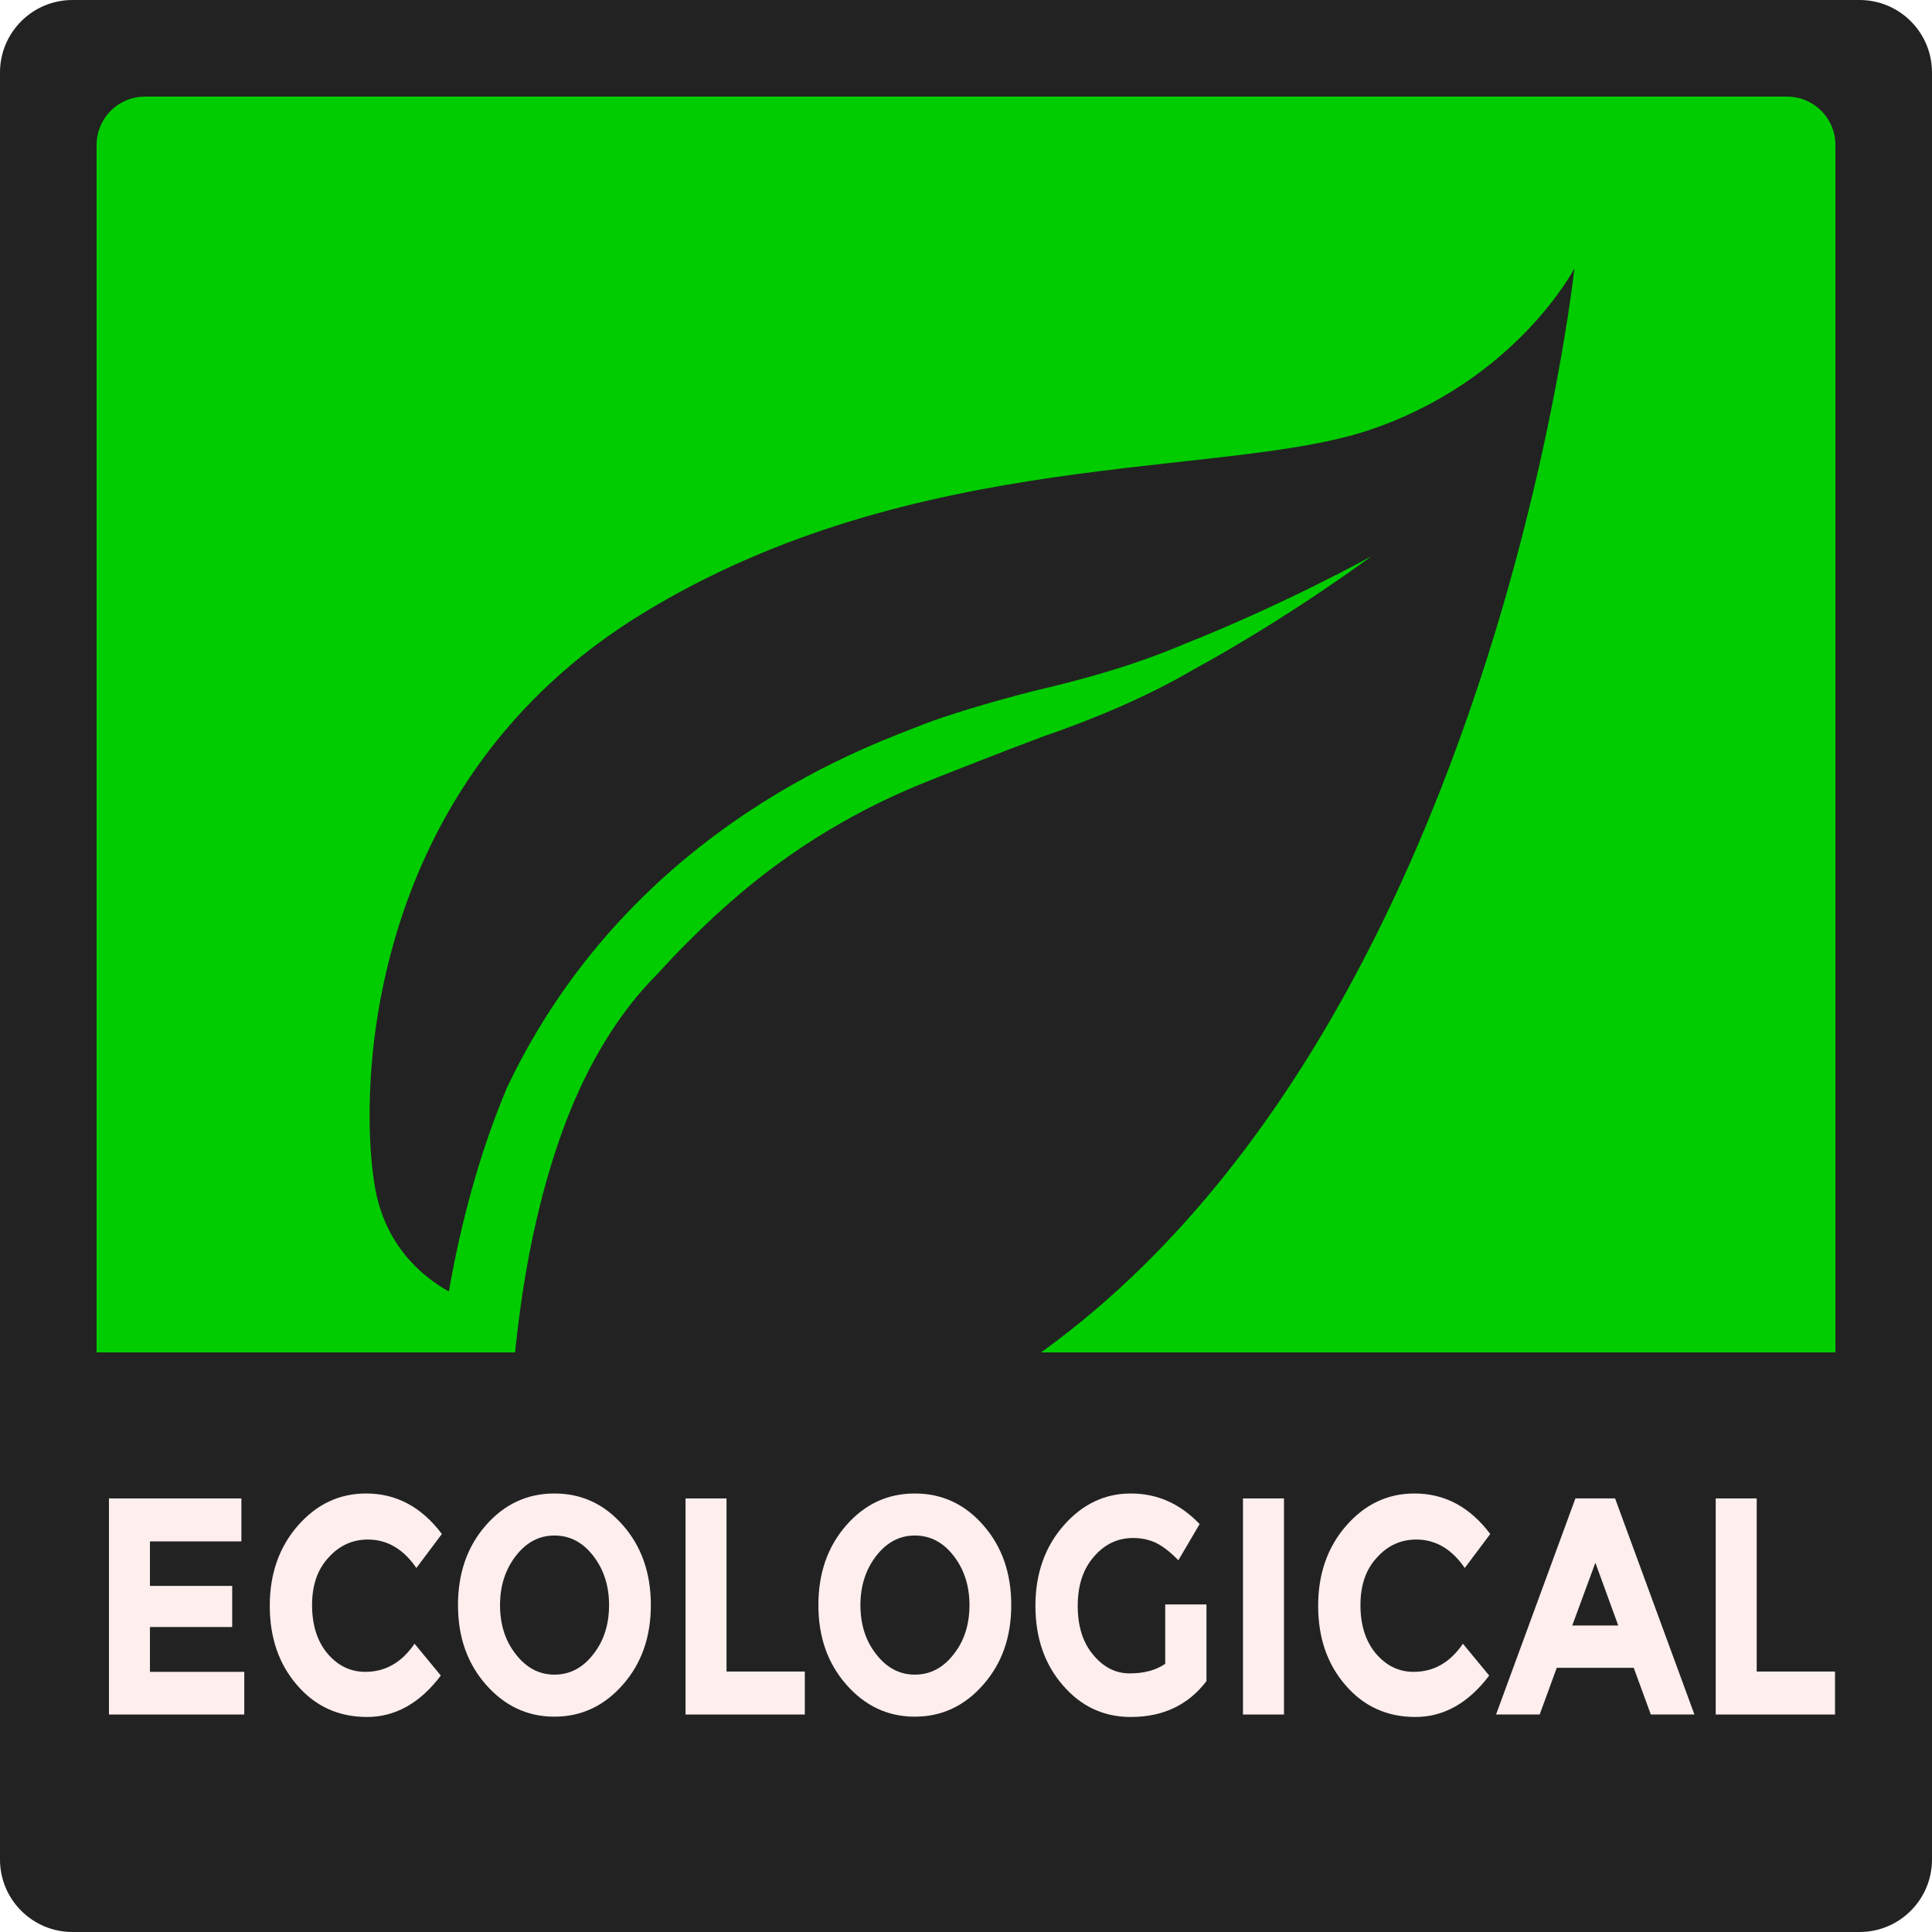
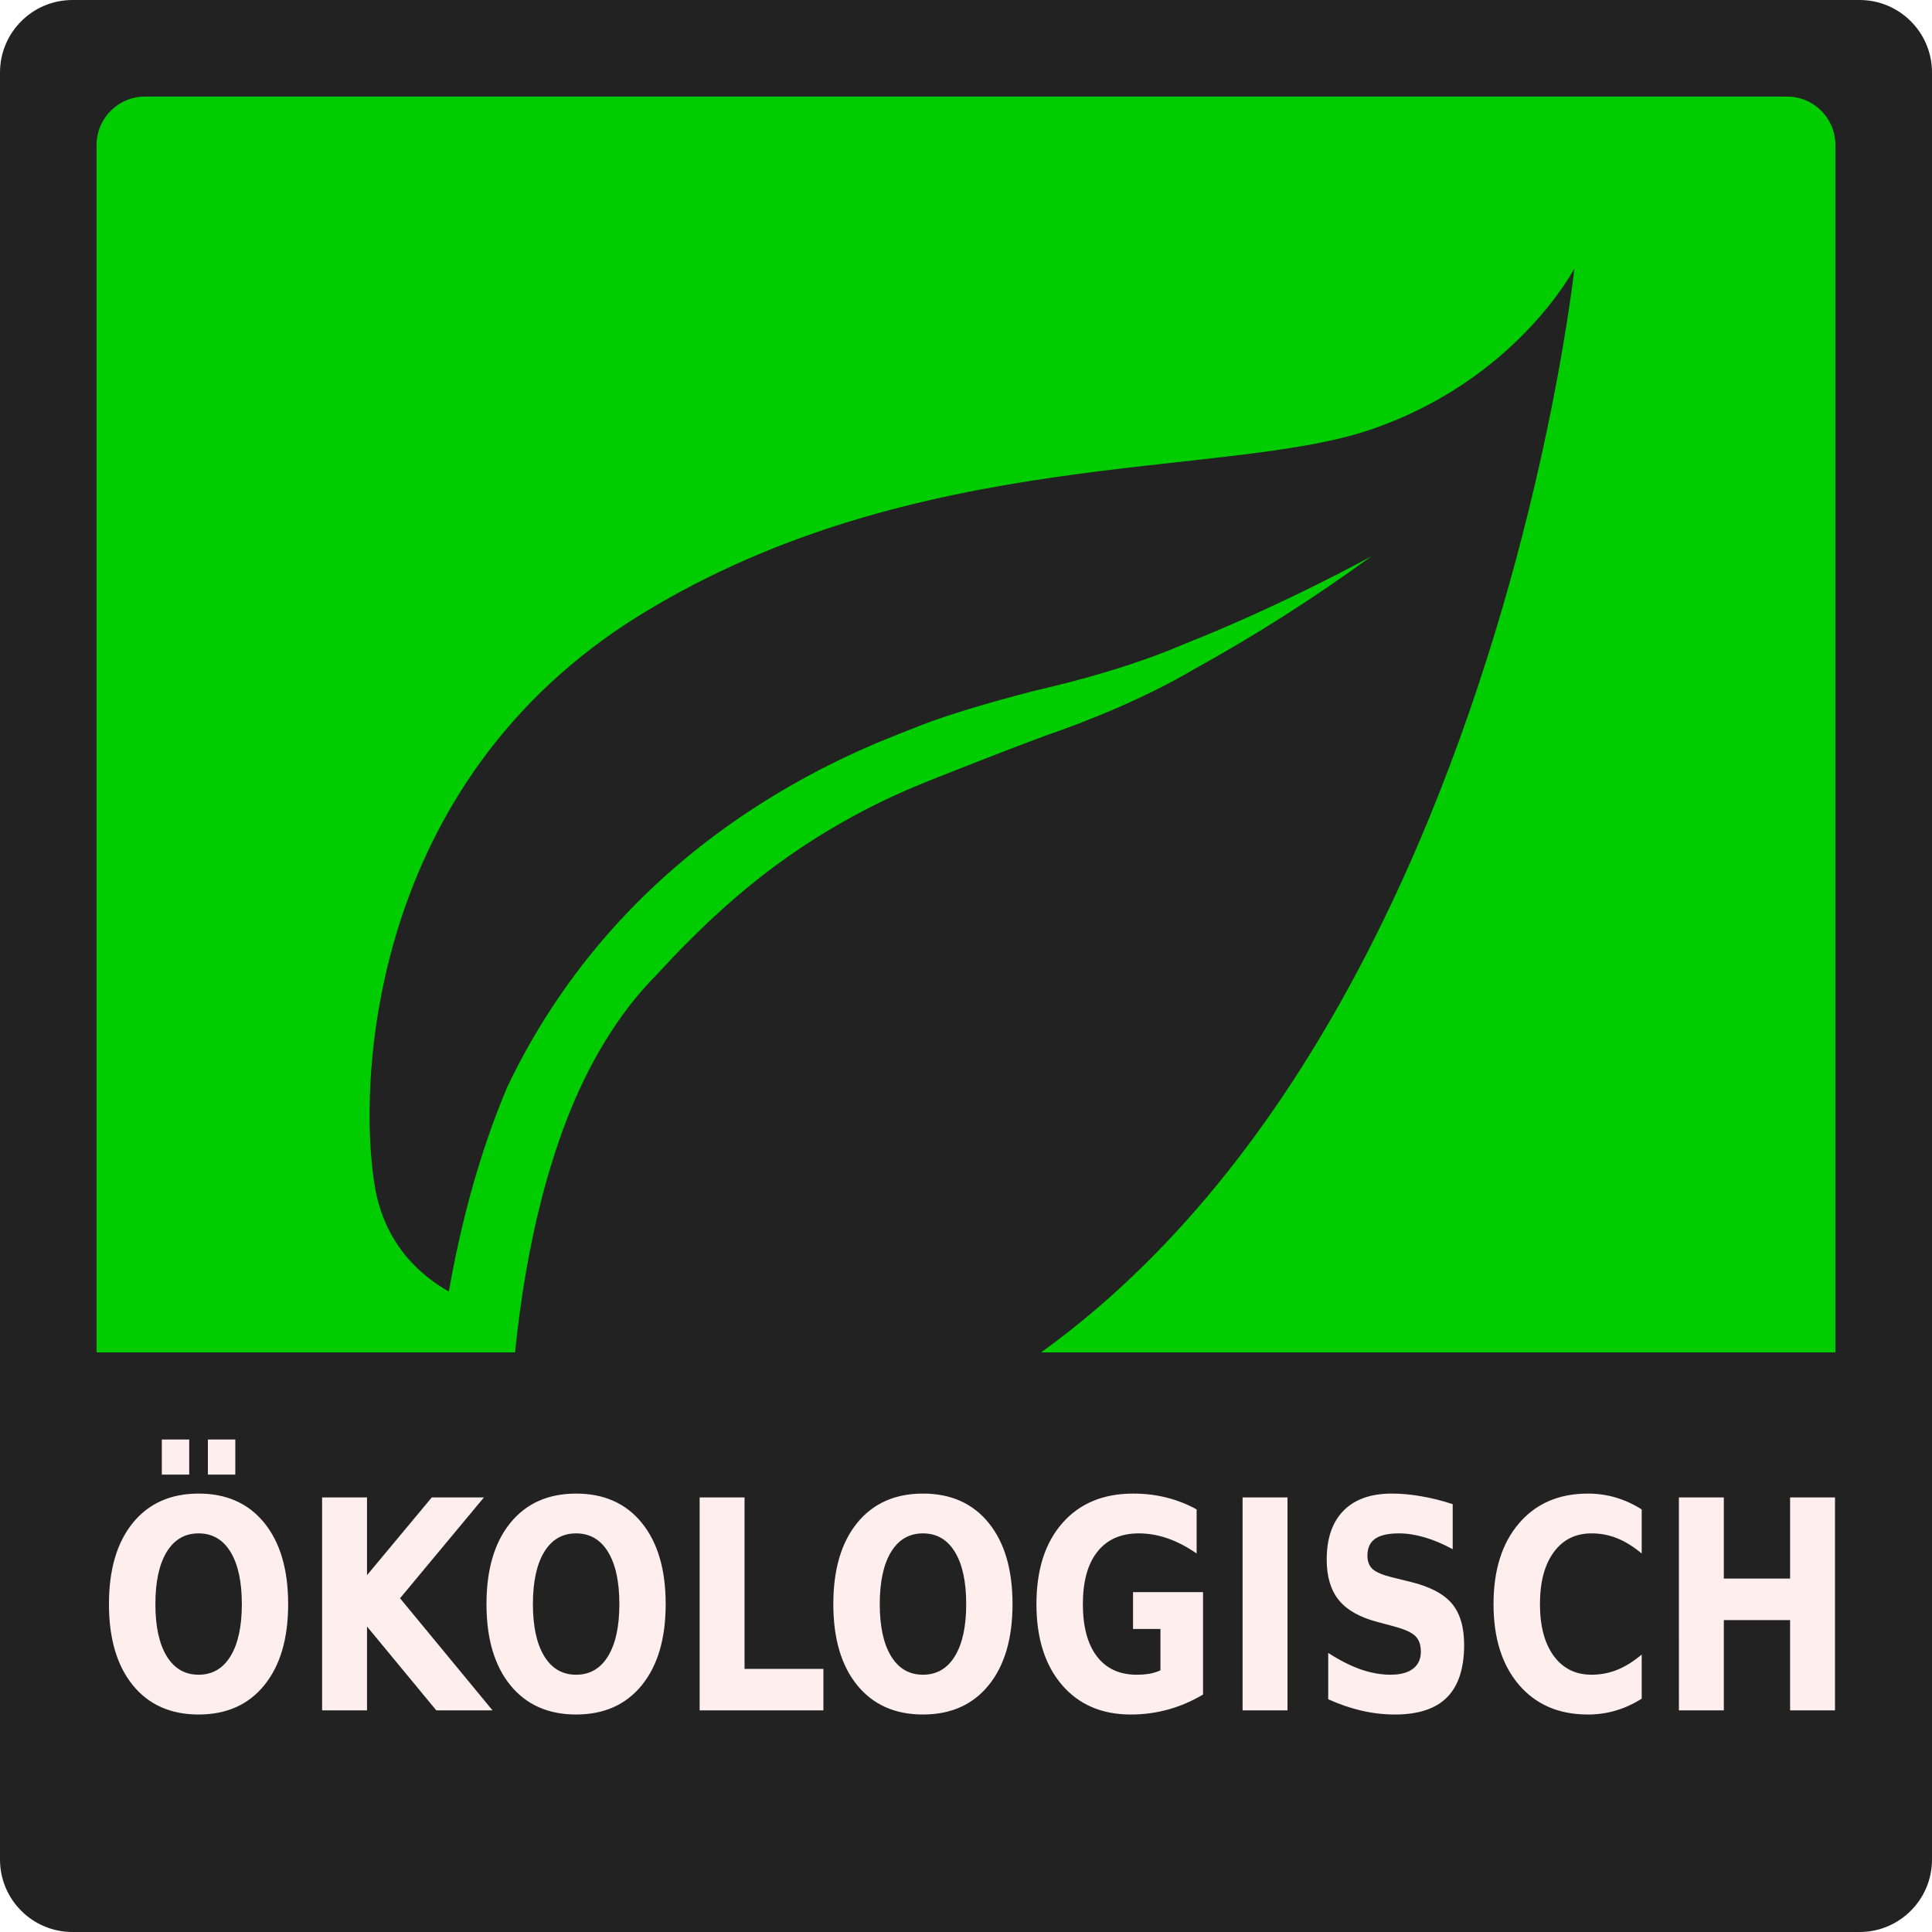
- <svg xmlns="http://www.w3.org/2000/svg" width="200" height="200" viewBox="0 0 200 200" version="1.1" xml:space="preserve" style="fill-rule:evenodd;clip-rule:evenodd;stroke-linejoin:round;stroke-miterlimit:2;">
-   <g id="Ecological" transform="matrix(2,0,0,2,0,0)">
-     <path id="rect5322" d="M100,3.75C100,1.68 98.32,0 96.25,0L3.75,0C1.68,0 0,1.68 0,3.75L0,96.25C0,98.32 1.68,100 3.75,100L96.25,100C98.32,100 100,98.32 100,96.25L100,3.75Z" style="fill:rgb(34,34,34);" />
-     <path id="rect5324" d="M95,7.5C95,6.12 93.88,5 92.5,5L7.5,5C6.12,5 5,6.12 5,7.5L5,92.5C5,93.88 6.12,95 7.5,95L92.5,95C93.88,95 95,93.88 95,92.5L95,7.5Z" style="fill:rgb(0,204,0);" />
-     <path id="path5326" d="M2.75,70L2.75,95C2.75,100.817 7.433,96.25 13.25,96.25L86.75,96.25C92.567,96.25 97.25,100.817 97.25,95L97.25,70L2.75,70Z" style="fill:rgb(34,34,34);fill-rule:nonzero;" />
-     <g id="Leaf_icon_15" transform="matrix(1.2989,0,0,1.2989,50.3097,45.5984)">
-       <g transform="matrix(1,0,0,1,-24.0054,-24.4084)">
-         <clipPath id="_clip1">
-           <rect x="0" y="0" width="48.011" height="48.817" />
-         </clipPath>
-         <g clip-path="url(#_clip1)">
-           <g id="path134" transform="matrix(1.25,0,0,1.25,-0.46804,0)">
-             <path d="M10.011,39.054C7.132,38.849 5.626,37.811 4.853,36.659C5.002,33.855 5.431,30.363 6.637,27.194C7.329,25.379 8.311,23.736 9.515,22.528C10.831,21.089 12.048,19.981 13.273,19.068C15.693,17.276 17.815,16.495 18.487,16.221C19.166,15.958 20.385,15.466 21.859,14.917C23.328,14.414 25.108,13.686 26.627,12.795C29.742,11.092 32.323,9.17 32.319,9.17C32.324,9.17 29.564,10.7 26.357,11.97C24.739,12.66 23.086,13.113 21.542,13.471C20.024,13.861 18.741,14.259 18.035,14.532C16.714,15.083 8.801,17.615 4.76,26.103C3.845,28.271 3.272,30.514 2.901,32.615C1.987,32.099 0.85,31.101 0.54,29.254C0,26.036 0.3,16.379 9.051,11.015C17.803,5.651 27.574,6.723 32.249,5.15C36.925,3.577 38.783,0 38.783,0C38.783,0 34.887,36.407 10.011,39.054Z" style="fill:rgb(34,34,34);fill-rule:nonzero;" />
-           </g>
-         </g>
-       </g>
-     </g>
-     <g transform="matrix(0.425921,0,0,0.501084,15.4103,-0.166712)">
-       <g id="Text" transform="matrix(31.9308,0,0,31.9308,-25.686,177.434)">
-         <path d="M0.59,-0.699L0.59,-0.56L0.242,-0.56L0.242,-0.416L0.555,-0.416L0.555,-0.283L0.242,-0.283L0.242,-0.138L0.601,-0.138L0.601,0L0.086,0L0.086,-0.699L0.59,-0.699Z" style="fill:rgb(255,238,238);fill-rule:nonzero;" />
-       </g>
-       <g transform="matrix(31.9308,0,0,31.9308,-4.80322,177.434)">
-         <path d="M0.407,-0.138C0.484,-0.138 0.546,-0.168 0.595,-0.229L0.695,-0.126C0.616,-0.037 0.522,0.008 0.414,0.008C0.307,0.008 0.218,-0.026 0.149,-0.094C0.079,-0.162 0.044,-0.248 0.044,-0.352C0.044,-0.455 0.08,-0.542 0.151,-0.611C0.222,-0.68 0.308,-0.715 0.411,-0.715C0.526,-0.715 0.622,-0.671 0.699,-0.584L0.602,-0.474C0.553,-0.535 0.491,-0.566 0.418,-0.566C0.359,-0.566 0.309,-0.547 0.268,-0.508C0.226,-0.47 0.205,-0.419 0.205,-0.354C0.205,-0.289 0.225,-0.236 0.264,-0.197C0.303,-0.158 0.351,-0.138 0.407,-0.138Z" style="fill:rgb(255,238,238);fill-rule:nonzero;" />
-       </g>
-       <g transform="matrix(31.9308,0,0,31.9308,18.0066,177.434)">
-         <path d="M0.621,-0.354C0.621,-0.416 0.601,-0.469 0.561,-0.513C0.521,-0.557 0.472,-0.579 0.413,-0.579C0.355,-0.579 0.306,-0.557 0.266,-0.513C0.226,-0.469 0.206,-0.416 0.206,-0.354C0.206,-0.291 0.226,-0.238 0.266,-0.195C0.306,-0.151 0.355,-0.129 0.413,-0.129C0.472,-0.129 0.521,-0.151 0.561,-0.195C0.601,-0.238 0.621,-0.291 0.621,-0.354ZM0.674,-0.097C0.603,-0.028 0.516,0.007 0.413,0.007C0.31,0.007 0.223,-0.028 0.152,-0.097C0.081,-0.166 0.046,-0.251 0.046,-0.354C0.046,-0.457 0.081,-0.543 0.152,-0.612C0.223,-0.681 0.31,-0.715 0.413,-0.715C0.516,-0.715 0.603,-0.681 0.674,-0.612C0.745,-0.543 0.78,-0.457 0.78,-0.354C0.78,-0.251 0.745,-0.166 0.674,-0.097Z" style="fill:rgb(255,238,238);fill-rule:nonzero;" />
-       </g>
-       <g transform="matrix(31.9308,0,0,31.9308,44.3815,177.434)">
-         <path d="M0.086,0L0.086,-0.699L0.242,-0.699L0.242,-0.139L0.54,-0.139L0.54,0L0.086,0Z" style="fill:rgb(255,238,238);fill-rule:nonzero;" />
-       </g>
-       <g transform="matrix(31.9308,0,0,31.9308,61.8044,177.434)">
-         <path d="M0.621,-0.354C0.621,-0.416 0.601,-0.469 0.561,-0.513C0.521,-0.557 0.472,-0.579 0.413,-0.579C0.355,-0.579 0.306,-0.557 0.266,-0.513C0.226,-0.469 0.206,-0.416 0.206,-0.354C0.206,-0.291 0.226,-0.238 0.266,-0.195C0.306,-0.151 0.355,-0.129 0.413,-0.129C0.472,-0.129 0.521,-0.151 0.561,-0.195C0.601,-0.238 0.621,-0.291 0.621,-0.354ZM0.674,-0.097C0.603,-0.028 0.516,0.007 0.413,0.007C0.31,0.007 0.223,-0.028 0.152,-0.097C0.081,-0.166 0.046,-0.251 0.046,-0.354C0.046,-0.457 0.081,-0.543 0.152,-0.612C0.223,-0.681 0.31,-0.715 0.413,-0.715C0.516,-0.715 0.603,-0.681 0.674,-0.612C0.745,-0.543 0.78,-0.457 0.78,-0.354C0.78,-0.251 0.745,-0.166 0.674,-0.097Z" style="fill:rgb(255,238,238);fill-rule:nonzero;" />
-       </g>
-       <g transform="matrix(31.9308,0,0,31.9308,88.1792,177.434)">
-         <path d="M0.54,-0.356L0.697,-0.356L0.697,-0.108C0.628,-0.031 0.532,0.008 0.409,0.008C0.306,0.008 0.22,-0.026 0.151,-0.094C0.081,-0.162 0.046,-0.248 0.046,-0.352C0.046,-0.455 0.082,-0.542 0.153,-0.611C0.224,-0.68 0.309,-0.715 0.409,-0.715C0.51,-0.715 0.597,-0.682 0.671,-0.616L0.59,-0.499C0.559,-0.526 0.53,-0.545 0.503,-0.556C0.477,-0.566 0.449,-0.571 0.418,-0.571C0.359,-0.571 0.309,-0.551 0.268,-0.51C0.227,-0.47 0.207,-0.417 0.207,-0.351C0.207,-0.285 0.227,-0.232 0.266,-0.193C0.305,-0.153 0.351,-0.133 0.405,-0.133C0.459,-0.133 0.504,-0.143 0.54,-0.164L0.54,-0.356Z" style="fill:rgb(255,238,238);fill-rule:nonzero;" />
-       </g>
-       <g transform="matrix(31.9308,0,0,31.9308,112.127,177.434)">
-         <rect x="0.086" y="-0.699" width="0.156" height="0.699" style="fill:rgb(255,238,238);fill-rule:nonzero;" />
-       </g>
-       <g transform="matrix(31.9308,0,0,31.9308,122.601,177.434)">
-         <path d="M0.407,-0.138C0.484,-0.138 0.546,-0.168 0.595,-0.229L0.695,-0.126C0.616,-0.037 0.522,0.008 0.414,0.008C0.307,0.008 0.218,-0.026 0.149,-0.094C0.079,-0.162 0.044,-0.248 0.044,-0.352C0.044,-0.455 0.08,-0.542 0.151,-0.611C0.222,-0.68 0.308,-0.715 0.411,-0.715C0.526,-0.715 0.622,-0.671 0.699,-0.584L0.602,-0.474C0.553,-0.535 0.491,-0.566 0.418,-0.566C0.359,-0.566 0.309,-0.547 0.268,-0.508C0.226,-0.47 0.205,-0.419 0.205,-0.354C0.205,-0.289 0.225,-0.236 0.264,-0.197C0.303,-0.158 0.351,-0.138 0.407,-0.138Z" style="fill:rgb(255,238,238);fill-rule:nonzero;" />
-       </g>
-       <g transform="matrix(31.9308,0,0,31.9308,145.786,177.434)">
-         <path d="M0.584,0L0.519,-0.151L0.226,-0.151L0.161,0L-0.005,0L0.297,-0.699L0.448,-0.699L0.75,0L0.584,0ZM0.373,-0.491L0.285,-0.288L0.46,-0.288L0.373,-0.491Z" style="fill:rgb(255,238,238);fill-rule:nonzero;" />
-       </g>
-       <g transform="matrix(31.9308,0,0,31.9308,169.575,177.434)">
-         <path d="M0.086,0L0.086,-0.699L0.242,-0.699L0.242,-0.139L0.54,-0.139L0.54,0L0.086,0Z" style="fill:rgb(255,238,238);fill-rule:nonzero;" />
-       </g>
+ <svg xmlns="http://www.w3.org/2000/svg" width="200" height="200" xml:space="preserve" style="fill-rule:evenodd;clip-rule:evenodd;stroke-linejoin:round;stroke-miterlimit:2">
+   <path d="M100 3.75C100 1.68 98.32 0 96.25 0H3.75C1.68 0 0 1.68 0 3.75v92.5C0 98.32 1.68 100 3.75 100h92.5c2.07 0 3.75-1.68 3.75-3.75V3.75z" style="fill:#222" transform="scale(2)" />
+   <path d="M95 7.5A2.5 2.5 0 0 0 92.5 5h-85A2.5 2.5 0 0 0 5 7.5v85A2.5 2.5 0 0 0 7.5 95h85a2.5 2.5 0 0 0 2.5-2.5v-85z" style="fill:#0c0" transform="scale(2)" />
+   <path d="M2.75 70v25c0 5.817 4.683 1.25 10.5 1.25h73.5c5.817 0 10.5 4.567 10.5-1.25V70H2.75z" style="fill:#222;fill-rule:nonzero" transform="scale(2)" />
+   <g transform="translate(38.258 27.789) scale(2.5978)">
+     <clipPath id="a">
+       <path d="M0 0h48.011v48.817H0z" />
+     </clipPath>
+     <g clip-path="url(#a)">
+       <path d="M10.011 39.054c-2.879-.205-4.385-1.243-5.158-2.395.149-2.804.578-6.296 1.784-9.465.692-1.815 1.674-3.458 2.878-4.666 1.316-1.439 2.533-2.547 3.758-3.46 2.42-1.792 4.542-2.573 5.214-2.847.679-.263 1.898-.755 3.372-1.304 1.469-.503 3.249-1.231 4.768-2.122a53.71 53.71 0 0 0 5.692-3.625c.005 0-2.755 1.53-5.962 2.8-1.618.69-3.271 1.143-4.815 1.501-1.518.39-2.801.788-3.507 1.061-1.321.551-9.234 3.083-13.275 11.571-.915 2.168-1.488 4.411-1.859 6.512C1.987 32.099.85 31.101.54 29.254 0 26.036.3 16.379 9.051 11.015c8.752-5.364 18.523-4.292 23.198-5.865C36.925 3.577 38.783 0 38.783 0s-3.896 36.407-28.772 39.054z" style="fill:#222;fill-rule:nonzero" transform="translate(-.468) scale(1.25)" />
    </g>
  </g>
+   <g aria-label="ÖKOLOGISCH" style="font-weight:700;font-size:27.348px;line-height:1.25;font-family:sans-serif;-inkscape-font-specification:'sans-serif Bold';letter-spacing:0;word-spacing:0;clip-rule:evenodd;fill:#fee;fill-opacity:1;fill-rule:evenodd;stroke-width:.684;stroke-linejoin:round;stroke-miterlimit:2">
+     <path d="M22.727 143.563q-2.35 0-3.646 1.736-1.295 1.736-1.295 4.887 0 3.138 1.295 4.874 1.295 1.736 3.646 1.736 2.363 0 3.658-1.736 1.296-1.736 1.296-4.874 0-3.151-1.296-4.887-1.295-1.736-3.658-1.736zm0-3.726q4.807 0 7.53 2.751 2.725 2.751 2.725 7.598 0 4.834-2.724 7.585-2.724 2.75-7.531 2.75-4.794 0-7.532-2.75-2.724-2.75-2.724-7.585 0-4.847 2.724-7.598 2.738-2.75 7.532-2.75zm-4.207-5.06h3.138v3.284H18.52zm5.275 0h3.138v3.284h-3.138zm13.073 5.421h5.14v7.278l7.412-7.278h5.969l-9.601 9.44 10.589 10.497h-6.436l-7.932-7.852v7.852h-5.141z" style="stroke-width:.684" transform="scale(.90442 1.10568)" />
+     <path d="M65.938 143.563q-2.35 0-3.645 1.736-1.296 1.736-1.296 4.887 0 3.138 1.296 4.874 1.295 1.736 3.645 1.736 2.364 0 3.659-1.736t1.295-4.874q0-3.151-1.295-4.887-1.295-1.736-3.659-1.736zm0-3.726q4.807 0 7.531 2.751 2.724 2.751 2.724 7.598 0 4.834-2.724 7.585-2.724 2.75-7.531 2.75-4.794 0-7.531-2.75-2.724-2.75-2.724-7.585 0-4.847 2.724-7.598 2.737-2.75 7.531-2.75zm14.142.361h5.14v16.05h9.027v3.887H80.08zm25.558 3.365q-2.35 0-3.646 1.736-1.295 1.736-1.295 4.887 0 3.138 1.295 4.874 1.295 1.736 3.646 1.736 2.363 0 3.658-1.736 1.296-1.736 1.296-4.874 0-3.151-1.296-4.887-1.295-1.736-3.658-1.736zm0-3.726q4.807 0 7.53 2.751 2.725 2.751 2.725 7.598 0 4.834-2.724 7.585-2.724 2.75-7.531 2.75-4.794 0-7.532-2.75-2.724-2.75-2.724-7.585 0-4.847 2.724-7.598 2.738-2.75 7.532-2.75zm32.061 18.815q-1.923.935-3.993 1.402-2.07.468-4.273.468-4.98 0-7.892-2.778-2.91-2.79-2.91-7.558 0-4.82 2.964-7.584 2.964-2.765 8.119-2.765 1.99 0 3.805.374 1.83.374 3.446 1.109v4.126q-1.67-.948-3.325-1.416-1.643-.467-3.299-.467-3.071 0-4.74 1.723-1.656 1.709-1.656 4.9 0 3.165 1.602 4.888 1.603 1.722 4.554 1.722.801 0 1.482-.093.695-.107 1.242-.32v-3.873h-3.138v-3.445h8.012zm4.527-18.454h5.14v19.937h-5.14zm24.049.628v4.22q-1.642-.735-3.205-1.109-1.562-.374-2.95-.374-1.843 0-2.725.507-.881.508-.881 1.576 0 .801.587 1.255.601.441 2.164.762l2.19.44q3.325.668 4.727 2.03 1.402 1.362 1.402 3.872 0 3.299-1.963 4.914-1.95 1.603-5.969 1.603-1.896 0-3.806-.36-1.91-.361-3.819-1.069v-4.34q1.91 1.015 3.686 1.536 1.79.507 3.445.507 1.682 0 2.577-.56.895-.561.895-1.603 0-.935-.614-1.442-.601-.508-2.417-.908l-1.99-.44q-2.991-.642-4.38-2.044-1.375-1.402-1.375-3.779 0-2.978 1.922-4.58 1.923-1.603 5.529-1.603 1.642 0 3.378.254 1.736.24 3.592.735zm21.633 18.214q-1.416.734-2.951 1.108-1.536.374-3.205.374-4.981 0-7.892-2.778-2.911-2.79-2.911-7.558 0-4.78 2.91-7.558 2.912-2.79 7.893-2.79 1.669 0 3.205.373 1.535.374 2.95 1.109v4.126q-1.428-.975-2.817-1.429-1.389-.454-2.924-.454-2.751 0-4.327 1.763-1.575 1.762-1.575 4.86 0 3.085 1.575 4.848 1.576 1.762 4.327 1.762 1.535 0 2.924-.454t2.818-1.429zm4.259-18.842h5.141v7.598h7.585v-7.598h5.141v19.937h-5.14v-8.453h-7.586v8.453h-5.14z" style="stroke-width:.684" transform="scale(.90442 1.10568)" />
+   </g>
</svg>
